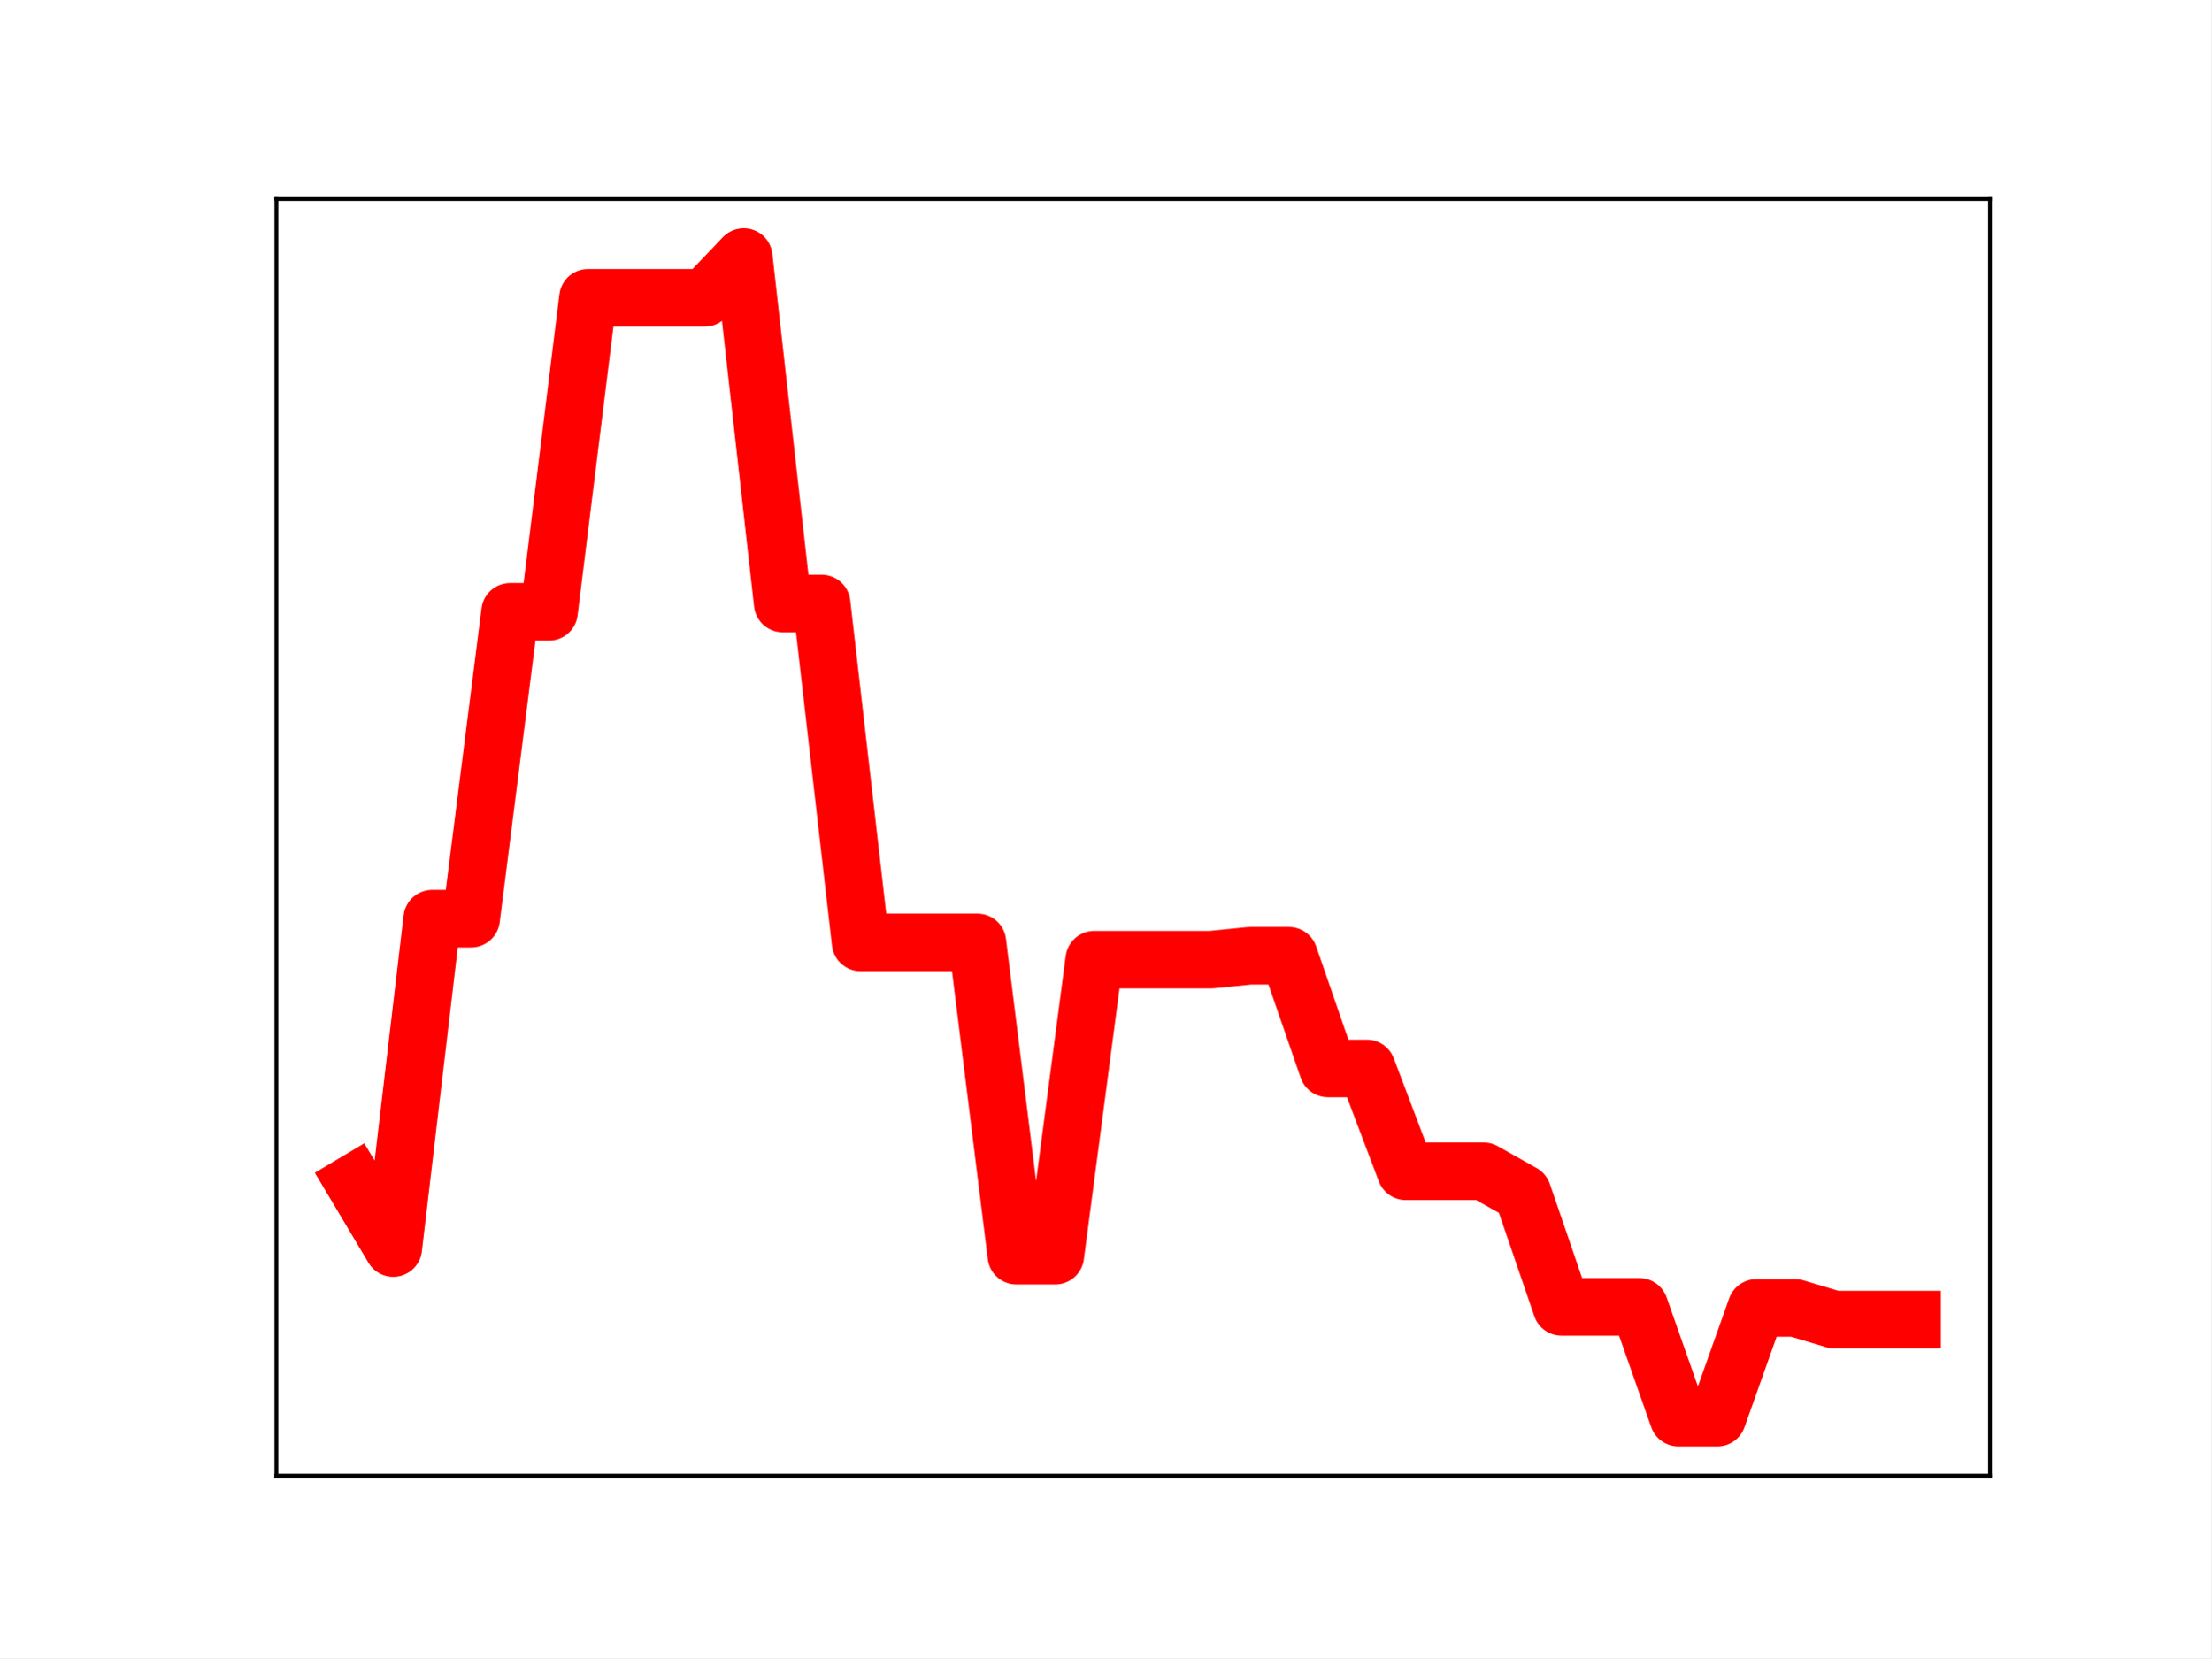
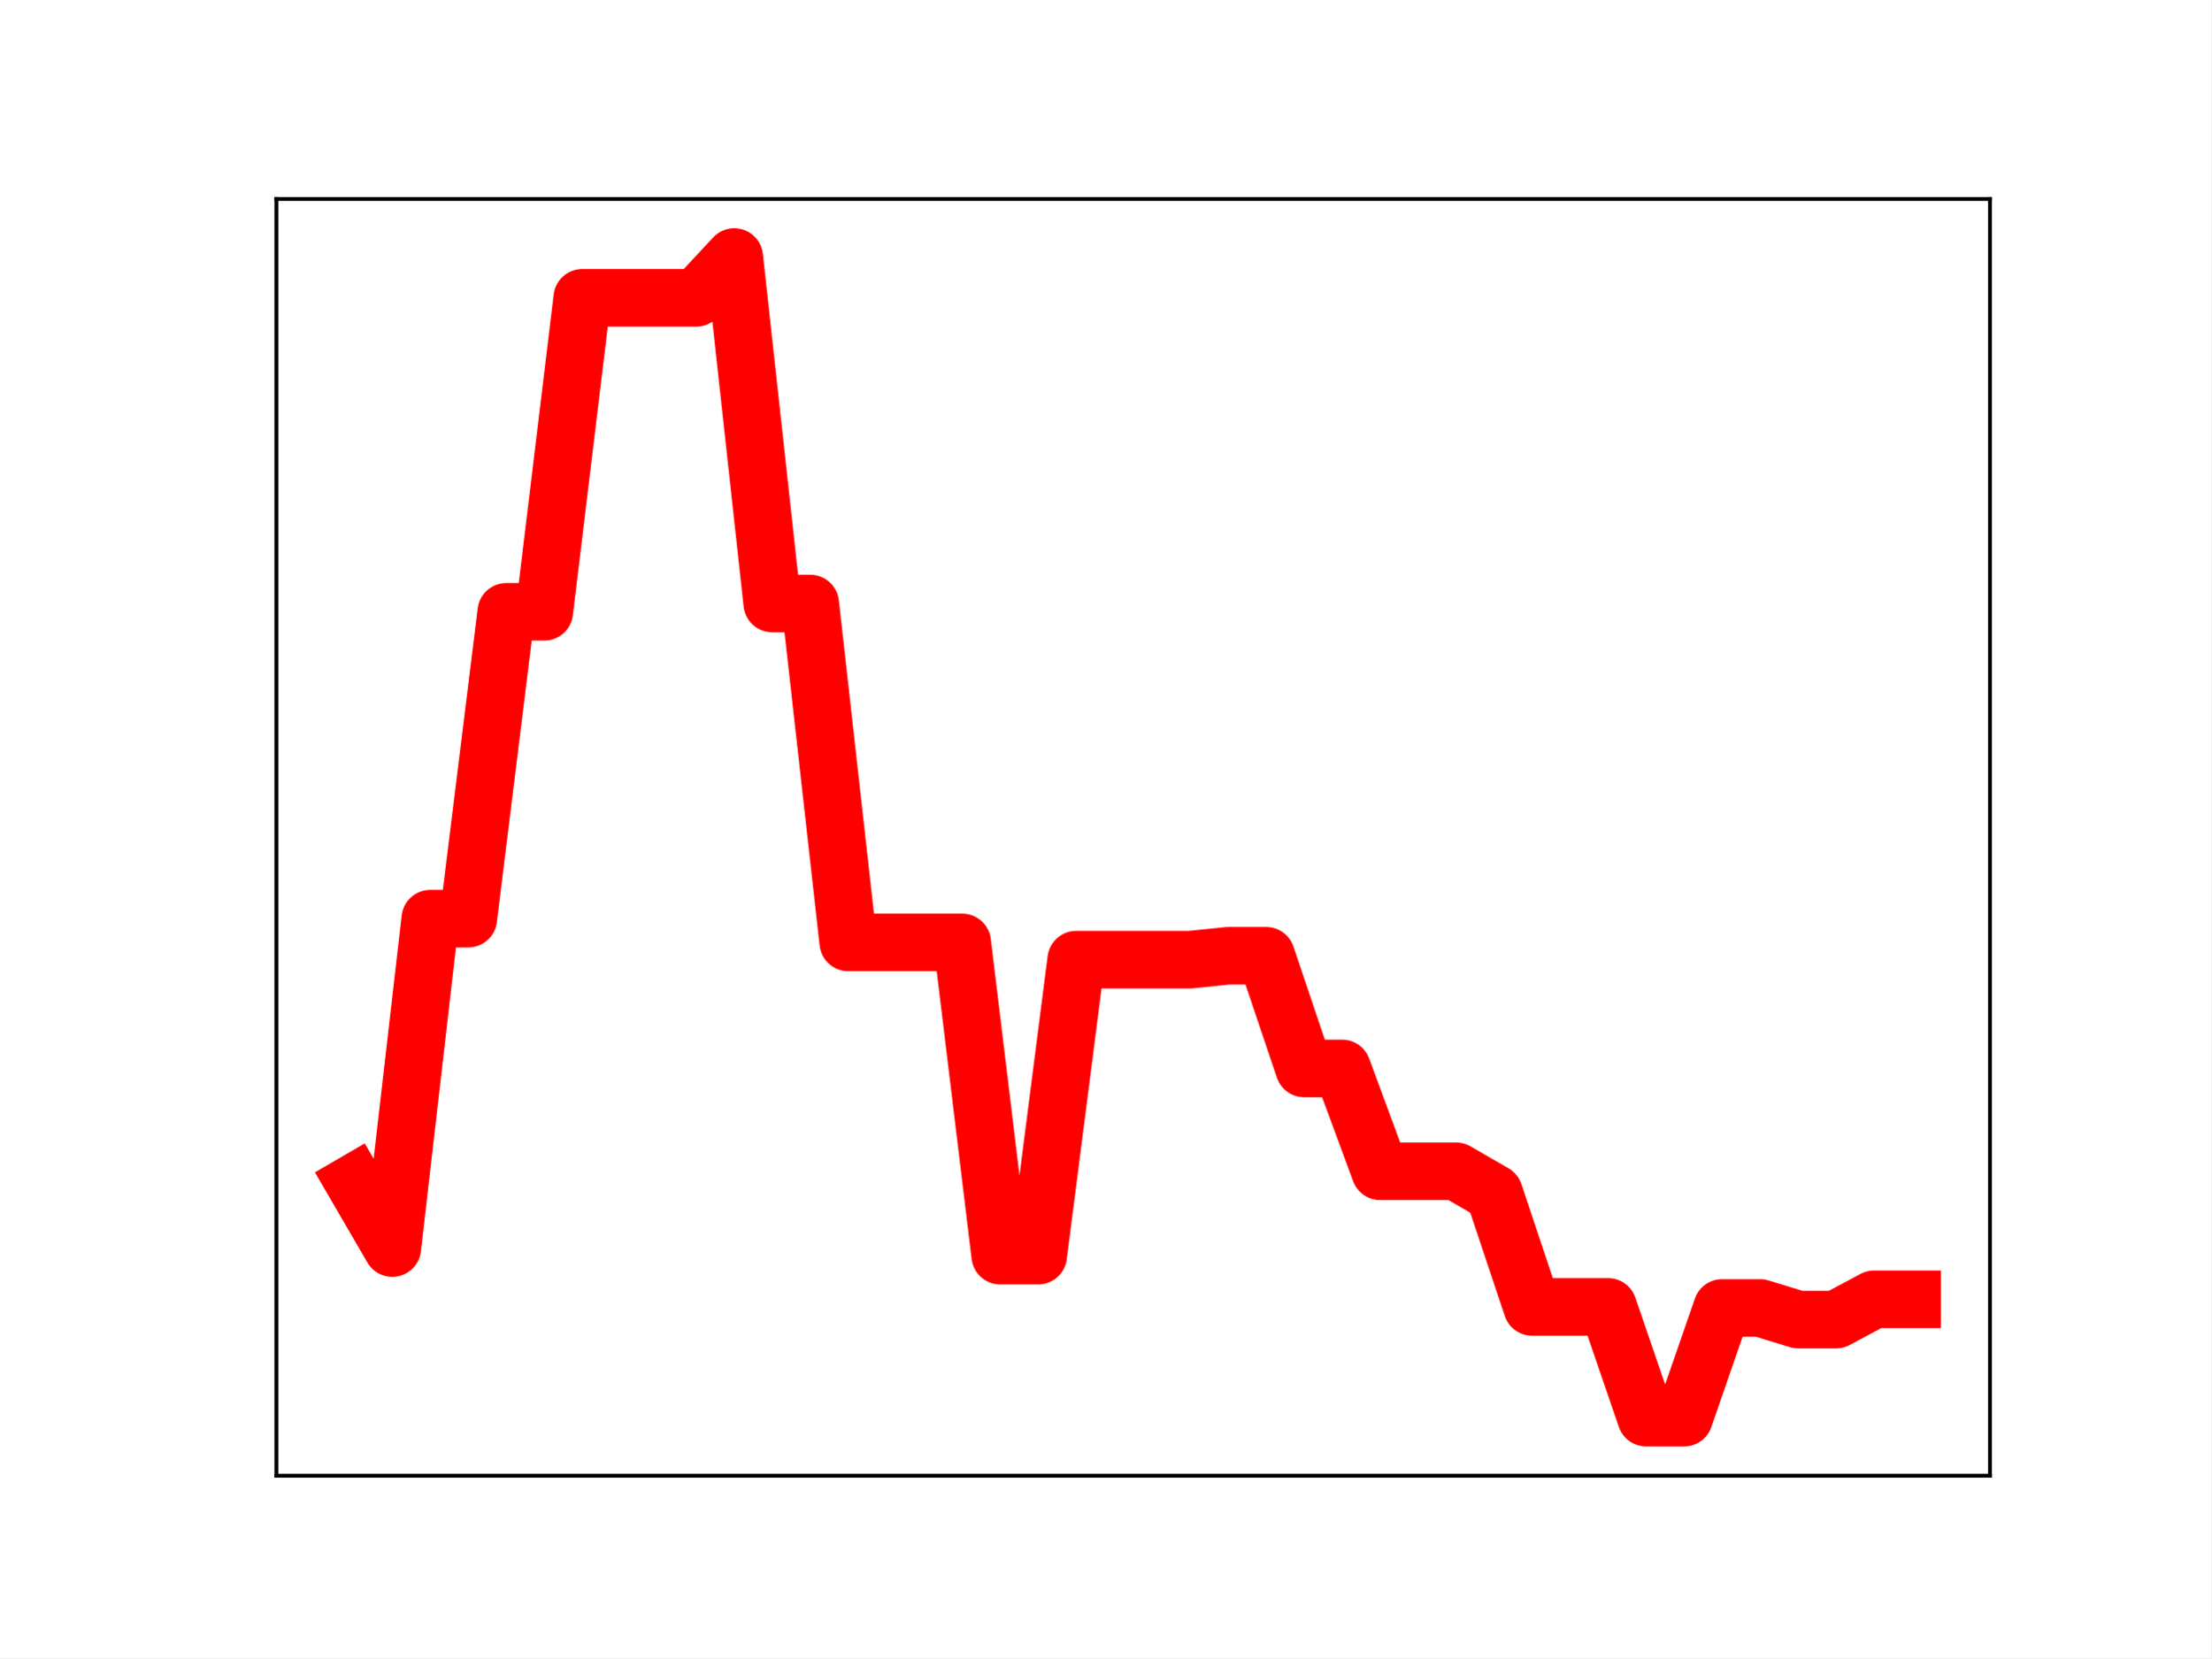
<svg xmlns="http://www.w3.org/2000/svg" xmlns:xlink="http://www.w3.org/1999/xlink" height="345.6pt" version="1.1" viewBox="0 0 460.8 345.6" width="460.8pt">
  <defs>
    <style type="text/css">
*{stroke-linecap:butt;stroke-linejoin:round;}
  </style>
  </defs>
  <g id="figure_1">
    <g id="patch_1">
      <path d="M 0 345.6  L 460.8 345.6  L 460.8 0  L 0 0  z " style="fill:#ffffff;" />
    </g>
    <g id="axes_1">
      <g id="patch_2">
        <path d="M 57.6 307.584  L 414.72 307.584  L 414.72 41.472  L 57.6 41.472  z " style="fill:#ffffff;" />
      </g>
      <g id="line2d_1">
-         <path clip-path="url(#p377e4d8539)" d="M 73.833 246.526  L 81.949 260.142  L 90.065 191.476  L 98.182 191.476  L 106.298 127.52  L 114.415 127.52  L 122.531 62.072  L 130.647 62.072  L 138.764 62.072  L 146.88 62.072  L 154.996 53.568  L 163.113 125.785  L 171.229 125.785  L 179.345 196.429  L 187.462 196.429  L 195.578 196.429  L 203.695 196.429  L 211.811 261.72  L 219.927 261.72  L 228.044 200.023  L 236.16 200.023  L 244.276 200.023  L 252.393 200.023  L 260.509 199.207  L 268.625 199.207  L 276.742 222.699  L 284.858 222.699  L 292.975 244.135  L 301.091 244.135  L 309.207 244.135  L 317.324 248.713  L 325.44 272.405  L 333.556 272.405  L 341.673 272.405  L 349.789 295.488  L 357.905 295.488  L 366.022 272.62  L 374.138 272.62  L 382.255 275.048  L 390.371 275.048  L 398.487 275.048  " style="fill:none;stroke:#ff0000;stroke-linecap:square;stroke-width:12;" />
+         <path clip-path="url(#pcaed54d211)" d="M 73.833 246.526  L 81.751 260.142  L 89.67 191.476  L 97.588 191.476  L 105.506 127.52  L 113.425 127.52  L 121.343 62.072  L 129.262 62.072  L 137.18 62.072  L 145.098 62.072  L 153.017 53.568  L 160.935 125.785  L 168.854 125.785  L 176.772 196.429  L 184.69 196.429  L 192.609 196.429  L 200.527 196.429  L 208.446 261.72  L 216.364 261.72  L 224.282 200.023  L 232.201 200.023  L 240.119 200.023  L 248.038 200.023  L 255.956 199.207  L 263.874 199.207  L 271.793 222.699  L 279.711 222.699  L 287.63 244.135  L 295.548 244.135  L 303.466 244.135  L 311.385 248.713  L 319.303 272.405  L 327.222 272.405  L 335.14 272.405  L 343.058 295.488  L 350.977 295.488  L 358.895 272.62  L 366.814 272.62  L 374.732 275.048  L 382.65 275.048  L 390.569 270.814  L 398.487 270.814  " style="fill:none;stroke:#ff0000;stroke-linecap:square;stroke-width:12;" />
        <defs>
-           <path d="M 0 3  C 0.796 3 1.559 2.684 2.121 2.121  C 2.684 1.559 3 0.796 3 0  C 3 -0.796 2.684 -1.559 2.121 -2.121  C 1.559 -2.684 0.796 -3 0 -3  C -0.796 -3 -1.559 -2.684 -2.121 -2.121  C -2.684 -1.559 -3 -0.796 -3 0  C -3 0.796 -2.684 1.559 -2.121 2.121  C -1.559 2.684 -0.796 3 0 3  z " id="maa225eece5" style="stroke:#ff0000;" />
+           <path d="M 0 3  C 0.796 3 1.559 2.684 2.121 2.121  C 2.684 1.559 3 0.796 3 0  C 3 -0.796 2.684 -1.559 2.121 -2.121  C 1.559 -2.684 0.796 -3 0 -3  C -0.796 -3 -1.559 -2.684 -2.121 -2.121  C -2.684 -1.559 -3 -0.796 -3 0  C -3 0.796 -2.684 1.559 -2.121 2.121  C -1.559 2.684 -0.796 3 0 3  z " id="m0bf62dfa9a" style="stroke:#ff0000;" />
        </defs>
-         <g clip-path="url(#p377e4d8539)">
-           <use style="fill:#ff0000;stroke:#ff0000;" x="73.833" xlink:href="#maa225eece5" y="246.526" />
-           <use style="fill:#ff0000;stroke:#ff0000;" x="81.949" xlink:href="#maa225eece5" y="260.142" />
-           <use style="fill:#ff0000;stroke:#ff0000;" x="90.065" xlink:href="#maa225eece5" y="191.476" />
-           <use style="fill:#ff0000;stroke:#ff0000;" x="98.182" xlink:href="#maa225eece5" y="191.476" />
-           <use style="fill:#ff0000;stroke:#ff0000;" x="106.298" xlink:href="#maa225eece5" y="127.52" />
-           <use style="fill:#ff0000;stroke:#ff0000;" x="114.415" xlink:href="#maa225eece5" y="127.52" />
-           <use style="fill:#ff0000;stroke:#ff0000;" x="122.531" xlink:href="#maa225eece5" y="62.072" />
-           <use style="fill:#ff0000;stroke:#ff0000;" x="130.647" xlink:href="#maa225eece5" y="62.072" />
-           <use style="fill:#ff0000;stroke:#ff0000;" x="138.764" xlink:href="#maa225eece5" y="62.072" />
-           <use style="fill:#ff0000;stroke:#ff0000;" x="146.88" xlink:href="#maa225eece5" y="62.072" />
-           <use style="fill:#ff0000;stroke:#ff0000;" x="154.996" xlink:href="#maa225eece5" y="53.568" />
-           <use style="fill:#ff0000;stroke:#ff0000;" x="163.113" xlink:href="#maa225eece5" y="125.785" />
-           <use style="fill:#ff0000;stroke:#ff0000;" x="171.229" xlink:href="#maa225eece5" y="125.785" />
-           <use style="fill:#ff0000;stroke:#ff0000;" x="179.345" xlink:href="#maa225eece5" y="196.429" />
-           <use style="fill:#ff0000;stroke:#ff0000;" x="187.462" xlink:href="#maa225eece5" y="196.429" />
-           <use style="fill:#ff0000;stroke:#ff0000;" x="195.578" xlink:href="#maa225eece5" y="196.429" />
-           <use style="fill:#ff0000;stroke:#ff0000;" x="203.695" xlink:href="#maa225eece5" y="196.429" />
-           <use style="fill:#ff0000;stroke:#ff0000;" x="211.811" xlink:href="#maa225eece5" y="261.72" />
-           <use style="fill:#ff0000;stroke:#ff0000;" x="219.927" xlink:href="#maa225eece5" y="261.72" />
-           <use style="fill:#ff0000;stroke:#ff0000;" x="228.044" xlink:href="#maa225eece5" y="200.023" />
-           <use style="fill:#ff0000;stroke:#ff0000;" x="236.16" xlink:href="#maa225eece5" y="200.023" />
-           <use style="fill:#ff0000;stroke:#ff0000;" x="244.276" xlink:href="#maa225eece5" y="200.023" />
-           <use style="fill:#ff0000;stroke:#ff0000;" x="252.393" xlink:href="#maa225eece5" y="200.023" />
-           <use style="fill:#ff0000;stroke:#ff0000;" x="260.509" xlink:href="#maa225eece5" y="199.207" />
-           <use style="fill:#ff0000;stroke:#ff0000;" x="268.625" xlink:href="#maa225eece5" y="199.207" />
-           <use style="fill:#ff0000;stroke:#ff0000;" x="276.742" xlink:href="#maa225eece5" y="222.699" />
-           <use style="fill:#ff0000;stroke:#ff0000;" x="284.858" xlink:href="#maa225eece5" y="222.699" />
-           <use style="fill:#ff0000;stroke:#ff0000;" x="292.975" xlink:href="#maa225eece5" y="244.135" />
-           <use style="fill:#ff0000;stroke:#ff0000;" x="301.091" xlink:href="#maa225eece5" y="244.135" />
-           <use style="fill:#ff0000;stroke:#ff0000;" x="309.207" xlink:href="#maa225eece5" y="244.135" />
-           <use style="fill:#ff0000;stroke:#ff0000;" x="317.324" xlink:href="#maa225eece5" y="248.713" />
-           <use style="fill:#ff0000;stroke:#ff0000;" x="325.44" xlink:href="#maa225eece5" y="272.405" />
-           <use style="fill:#ff0000;stroke:#ff0000;" x="333.556" xlink:href="#maa225eece5" y="272.405" />
-           <use style="fill:#ff0000;stroke:#ff0000;" x="341.673" xlink:href="#maa225eece5" y="272.405" />
-           <use style="fill:#ff0000;stroke:#ff0000;" x="349.789" xlink:href="#maa225eece5" y="295.488" />
-           <use style="fill:#ff0000;stroke:#ff0000;" x="357.905" xlink:href="#maa225eece5" y="295.488" />
-           <use style="fill:#ff0000;stroke:#ff0000;" x="366.022" xlink:href="#maa225eece5" y="272.62" />
-           <use style="fill:#ff0000;stroke:#ff0000;" x="374.138" xlink:href="#maa225eece5" y="272.62" />
-           <use style="fill:#ff0000;stroke:#ff0000;" x="382.255" xlink:href="#maa225eece5" y="275.048" />
-           <use style="fill:#ff0000;stroke:#ff0000;" x="390.371" xlink:href="#maa225eece5" y="275.048" />
-           <use style="fill:#ff0000;stroke:#ff0000;" x="398.487" xlink:href="#maa225eece5" y="275.048" />
+         <g clip-path="url(#pcaed54d211)">
+           <use style="fill:#ff0000;stroke:#ff0000;" x="73.833" xlink:href="#m0bf62dfa9a" y="246.526" />
+           <use style="fill:#ff0000;stroke:#ff0000;" x="81.751" xlink:href="#m0bf62dfa9a" y="260.142" />
+           <use style="fill:#ff0000;stroke:#ff0000;" x="89.67" xlink:href="#m0bf62dfa9a" y="191.476" />
+           <use style="fill:#ff0000;stroke:#ff0000;" x="97.588" xlink:href="#m0bf62dfa9a" y="191.476" />
+           <use style="fill:#ff0000;stroke:#ff0000;" x="105.506" xlink:href="#m0bf62dfa9a" y="127.52" />
+           <use style="fill:#ff0000;stroke:#ff0000;" x="113.425" xlink:href="#m0bf62dfa9a" y="127.52" />
+           <use style="fill:#ff0000;stroke:#ff0000;" x="121.343" xlink:href="#m0bf62dfa9a" y="62.072" />
+           <use style="fill:#ff0000;stroke:#ff0000;" x="129.262" xlink:href="#m0bf62dfa9a" y="62.072" />
+           <use style="fill:#ff0000;stroke:#ff0000;" x="137.18" xlink:href="#m0bf62dfa9a" y="62.072" />
+           <use style="fill:#ff0000;stroke:#ff0000;" x="145.098" xlink:href="#m0bf62dfa9a" y="62.072" />
+           <use style="fill:#ff0000;stroke:#ff0000;" x="153.017" xlink:href="#m0bf62dfa9a" y="53.568" />
+           <use style="fill:#ff0000;stroke:#ff0000;" x="160.935" xlink:href="#m0bf62dfa9a" y="125.785" />
+           <use style="fill:#ff0000;stroke:#ff0000;" x="168.854" xlink:href="#m0bf62dfa9a" y="125.785" />
+           <use style="fill:#ff0000;stroke:#ff0000;" x="176.772" xlink:href="#m0bf62dfa9a" y="196.429" />
+           <use style="fill:#ff0000;stroke:#ff0000;" x="184.69" xlink:href="#m0bf62dfa9a" y="196.429" />
+           <use style="fill:#ff0000;stroke:#ff0000;" x="192.609" xlink:href="#m0bf62dfa9a" y="196.429" />
+           <use style="fill:#ff0000;stroke:#ff0000;" x="200.527" xlink:href="#m0bf62dfa9a" y="196.429" />
+           <use style="fill:#ff0000;stroke:#ff0000;" x="208.446" xlink:href="#m0bf62dfa9a" y="261.72" />
+           <use style="fill:#ff0000;stroke:#ff0000;" x="216.364" xlink:href="#m0bf62dfa9a" y="261.72" />
+           <use style="fill:#ff0000;stroke:#ff0000;" x="224.282" xlink:href="#m0bf62dfa9a" y="200.023" />
+           <use style="fill:#ff0000;stroke:#ff0000;" x="232.201" xlink:href="#m0bf62dfa9a" y="200.023" />
+           <use style="fill:#ff0000;stroke:#ff0000;" x="240.119" xlink:href="#m0bf62dfa9a" y="200.023" />
+           <use style="fill:#ff0000;stroke:#ff0000;" x="248.038" xlink:href="#m0bf62dfa9a" y="200.023" />
+           <use style="fill:#ff0000;stroke:#ff0000;" x="255.956" xlink:href="#m0bf62dfa9a" y="199.207" />
+           <use style="fill:#ff0000;stroke:#ff0000;" x="263.874" xlink:href="#m0bf62dfa9a" y="199.207" />
+           <use style="fill:#ff0000;stroke:#ff0000;" x="271.793" xlink:href="#m0bf62dfa9a" y="222.699" />
+           <use style="fill:#ff0000;stroke:#ff0000;" x="279.711" xlink:href="#m0bf62dfa9a" y="222.699" />
+           <use style="fill:#ff0000;stroke:#ff0000;" x="287.63" xlink:href="#m0bf62dfa9a" y="244.135" />
+           <use style="fill:#ff0000;stroke:#ff0000;" x="295.548" xlink:href="#m0bf62dfa9a" y="244.135" />
+           <use style="fill:#ff0000;stroke:#ff0000;" x="303.466" xlink:href="#m0bf62dfa9a" y="244.135" />
+           <use style="fill:#ff0000;stroke:#ff0000;" x="311.385" xlink:href="#m0bf62dfa9a" y="248.713" />
+           <use style="fill:#ff0000;stroke:#ff0000;" x="319.303" xlink:href="#m0bf62dfa9a" y="272.405" />
+           <use style="fill:#ff0000;stroke:#ff0000;" x="327.222" xlink:href="#m0bf62dfa9a" y="272.405" />
+           <use style="fill:#ff0000;stroke:#ff0000;" x="335.14" xlink:href="#m0bf62dfa9a" y="272.405" />
+           <use style="fill:#ff0000;stroke:#ff0000;" x="343.058" xlink:href="#m0bf62dfa9a" y="295.488" />
+           <use style="fill:#ff0000;stroke:#ff0000;" x="350.977" xlink:href="#m0bf62dfa9a" y="295.488" />
+           <use style="fill:#ff0000;stroke:#ff0000;" x="358.895" xlink:href="#m0bf62dfa9a" y="272.62" />
+           <use style="fill:#ff0000;stroke:#ff0000;" x="366.814" xlink:href="#m0bf62dfa9a" y="272.62" />
+           <use style="fill:#ff0000;stroke:#ff0000;" x="374.732" xlink:href="#m0bf62dfa9a" y="275.048" />
+           <use style="fill:#ff0000;stroke:#ff0000;" x="382.65" xlink:href="#m0bf62dfa9a" y="275.048" />
+           <use style="fill:#ff0000;stroke:#ff0000;" x="390.569" xlink:href="#m0bf62dfa9a" y="270.814" />
+           <use style="fill:#ff0000;stroke:#ff0000;" x="398.487" xlink:href="#m0bf62dfa9a" y="270.814" />
        </g>
      </g>
      <g id="patch_3">
        <path d="M 57.6 307.584  L 57.6 41.472  " style="fill:none;stroke:#000000;stroke-linecap:square;stroke-linejoin:miter;stroke-width:0.8;" />
      </g>
      <g id="patch_4">
        <path d="M 414.72 307.584  L 414.72 41.472  " style="fill:none;stroke:#000000;stroke-linecap:square;stroke-linejoin:miter;stroke-width:0.8;" />
      </g>
      <g id="patch_5">
        <path d="M 57.6 307.584  L 414.72 307.584  " style="fill:none;stroke:#000000;stroke-linecap:square;stroke-linejoin:miter;stroke-width:0.8;" />
      </g>
      <g id="patch_6">
        <path d="M 57.6 41.472  L 414.72 41.472  " style="fill:none;stroke:#000000;stroke-linecap:square;stroke-linejoin:miter;stroke-width:0.8;" />
      </g>
    </g>
  </g>
  <defs>
-     <clipPath id="p377e4d8539">
+     <clipPath id="pcaed54d211">
      <rect height="266.112" width="357.12" x="57.6" y="41.472" />
    </clipPath>
  </defs>
</svg>
